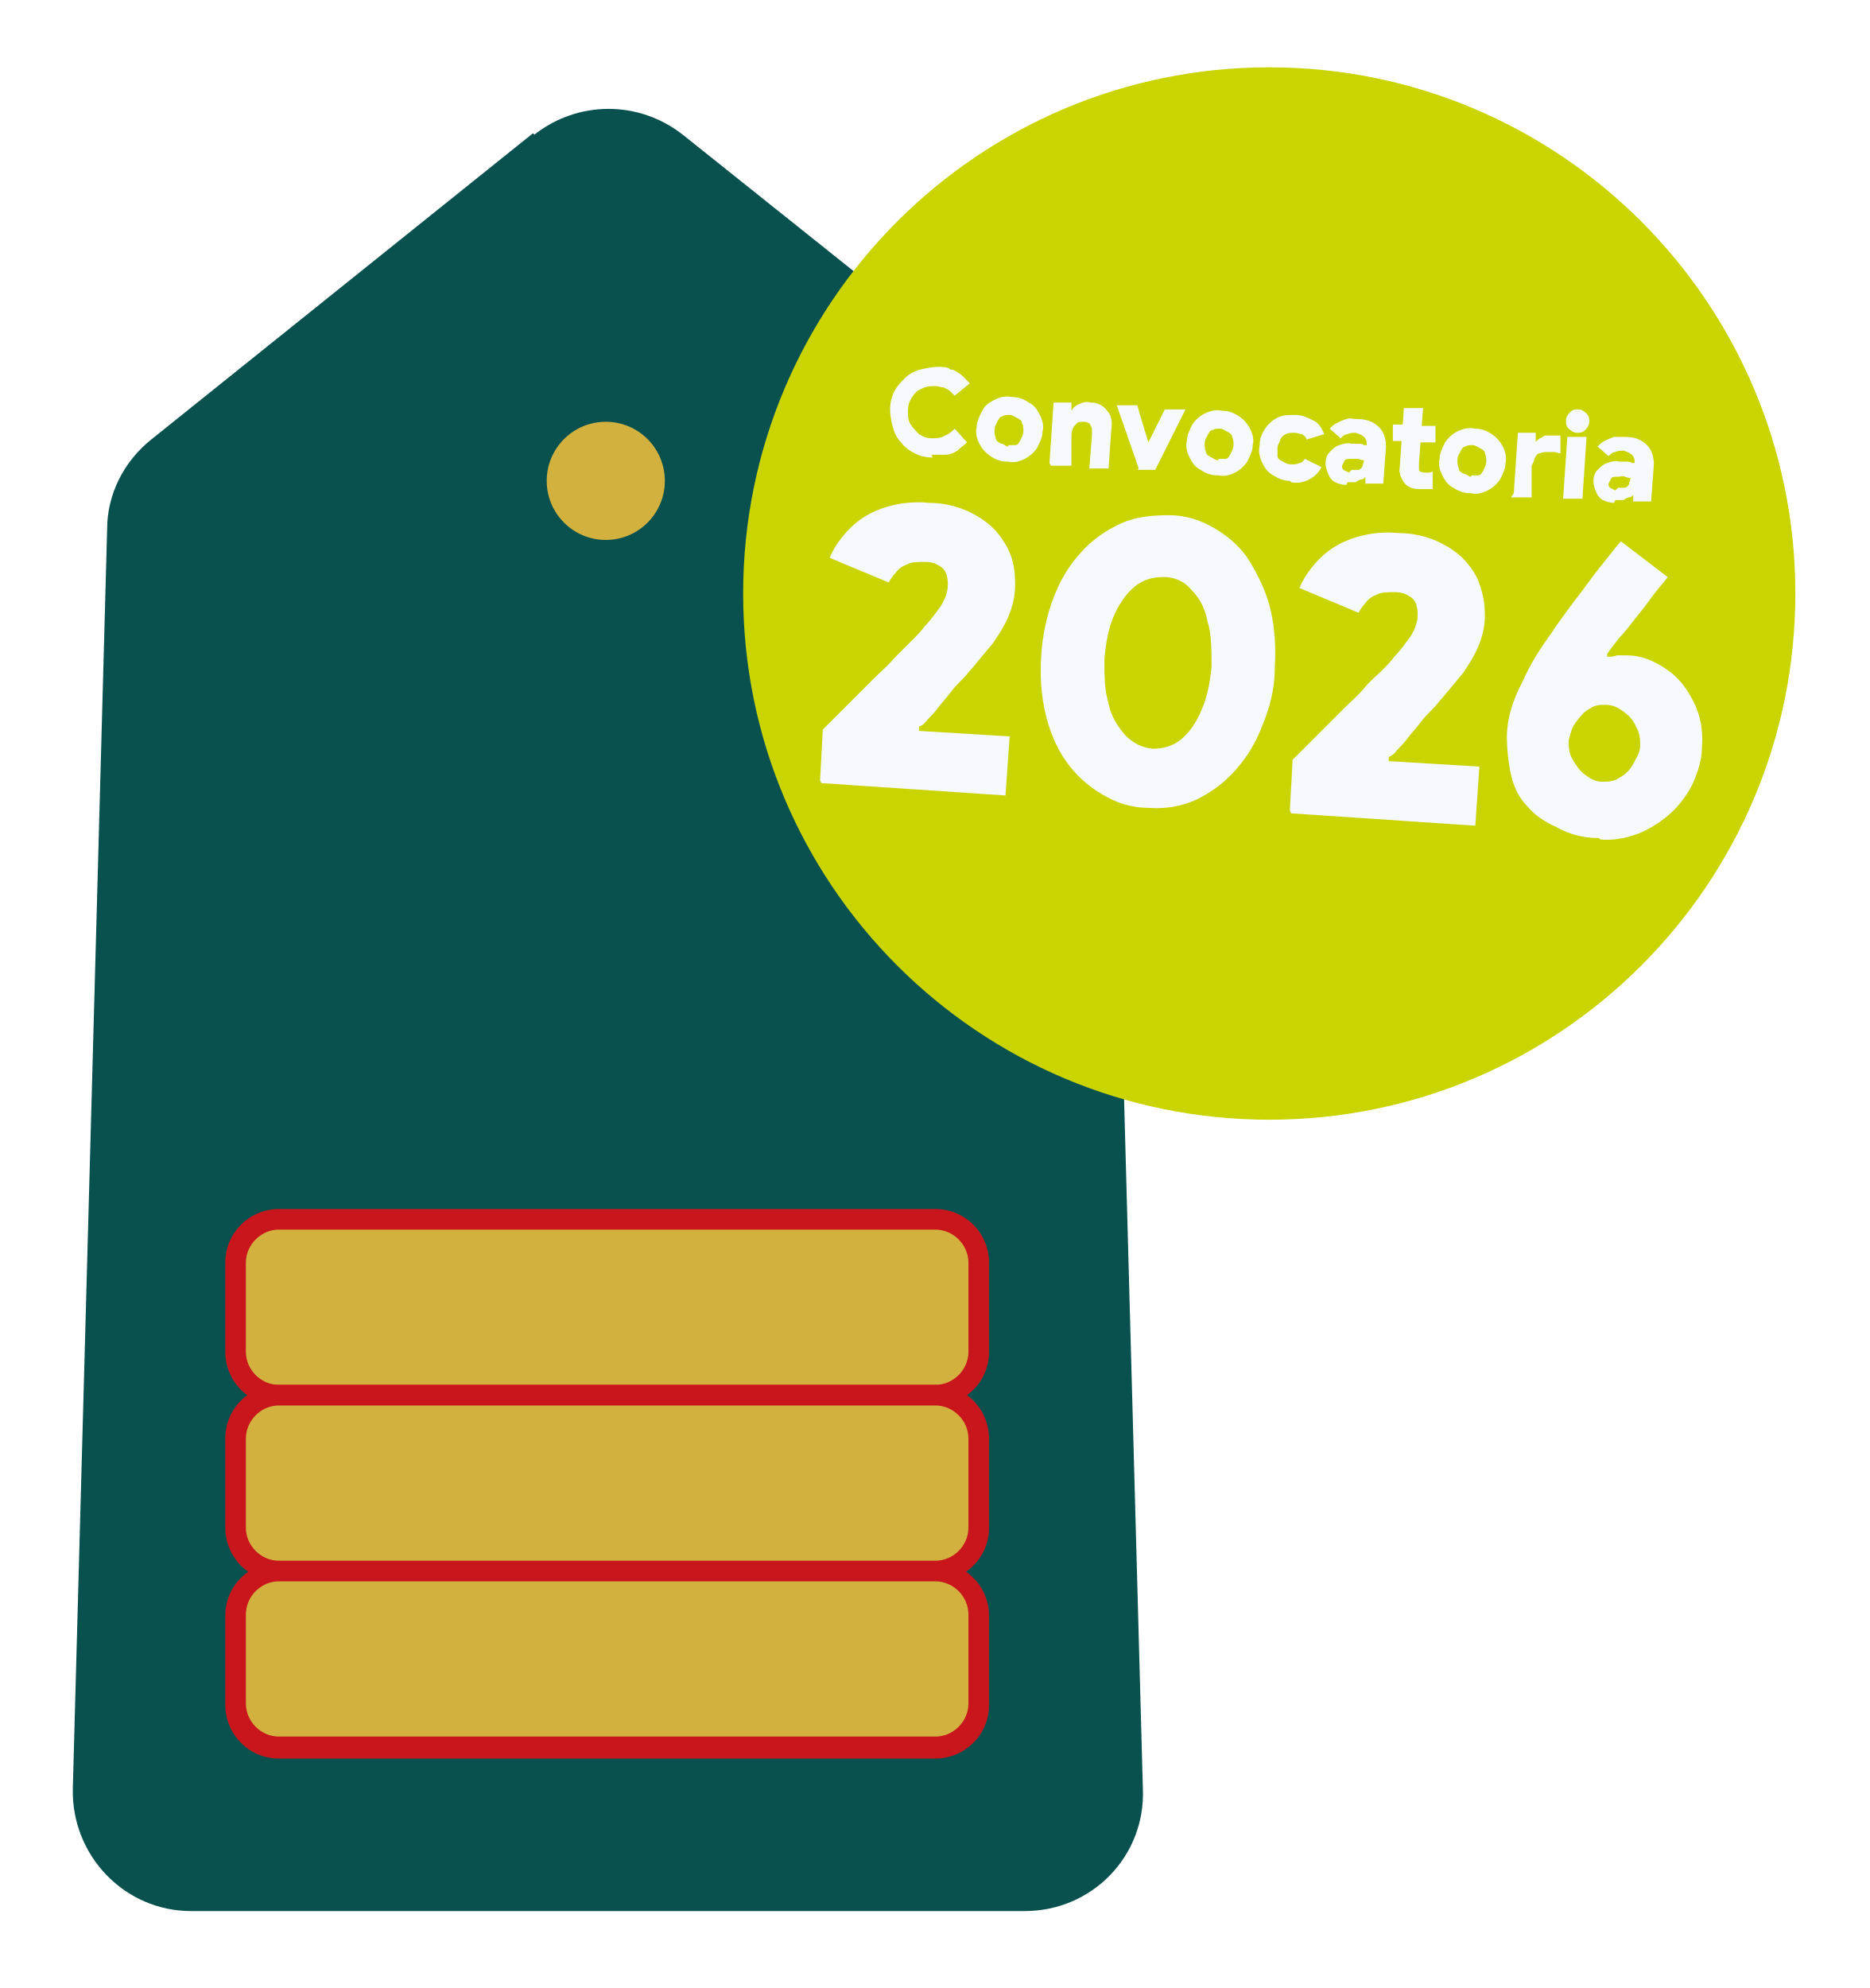
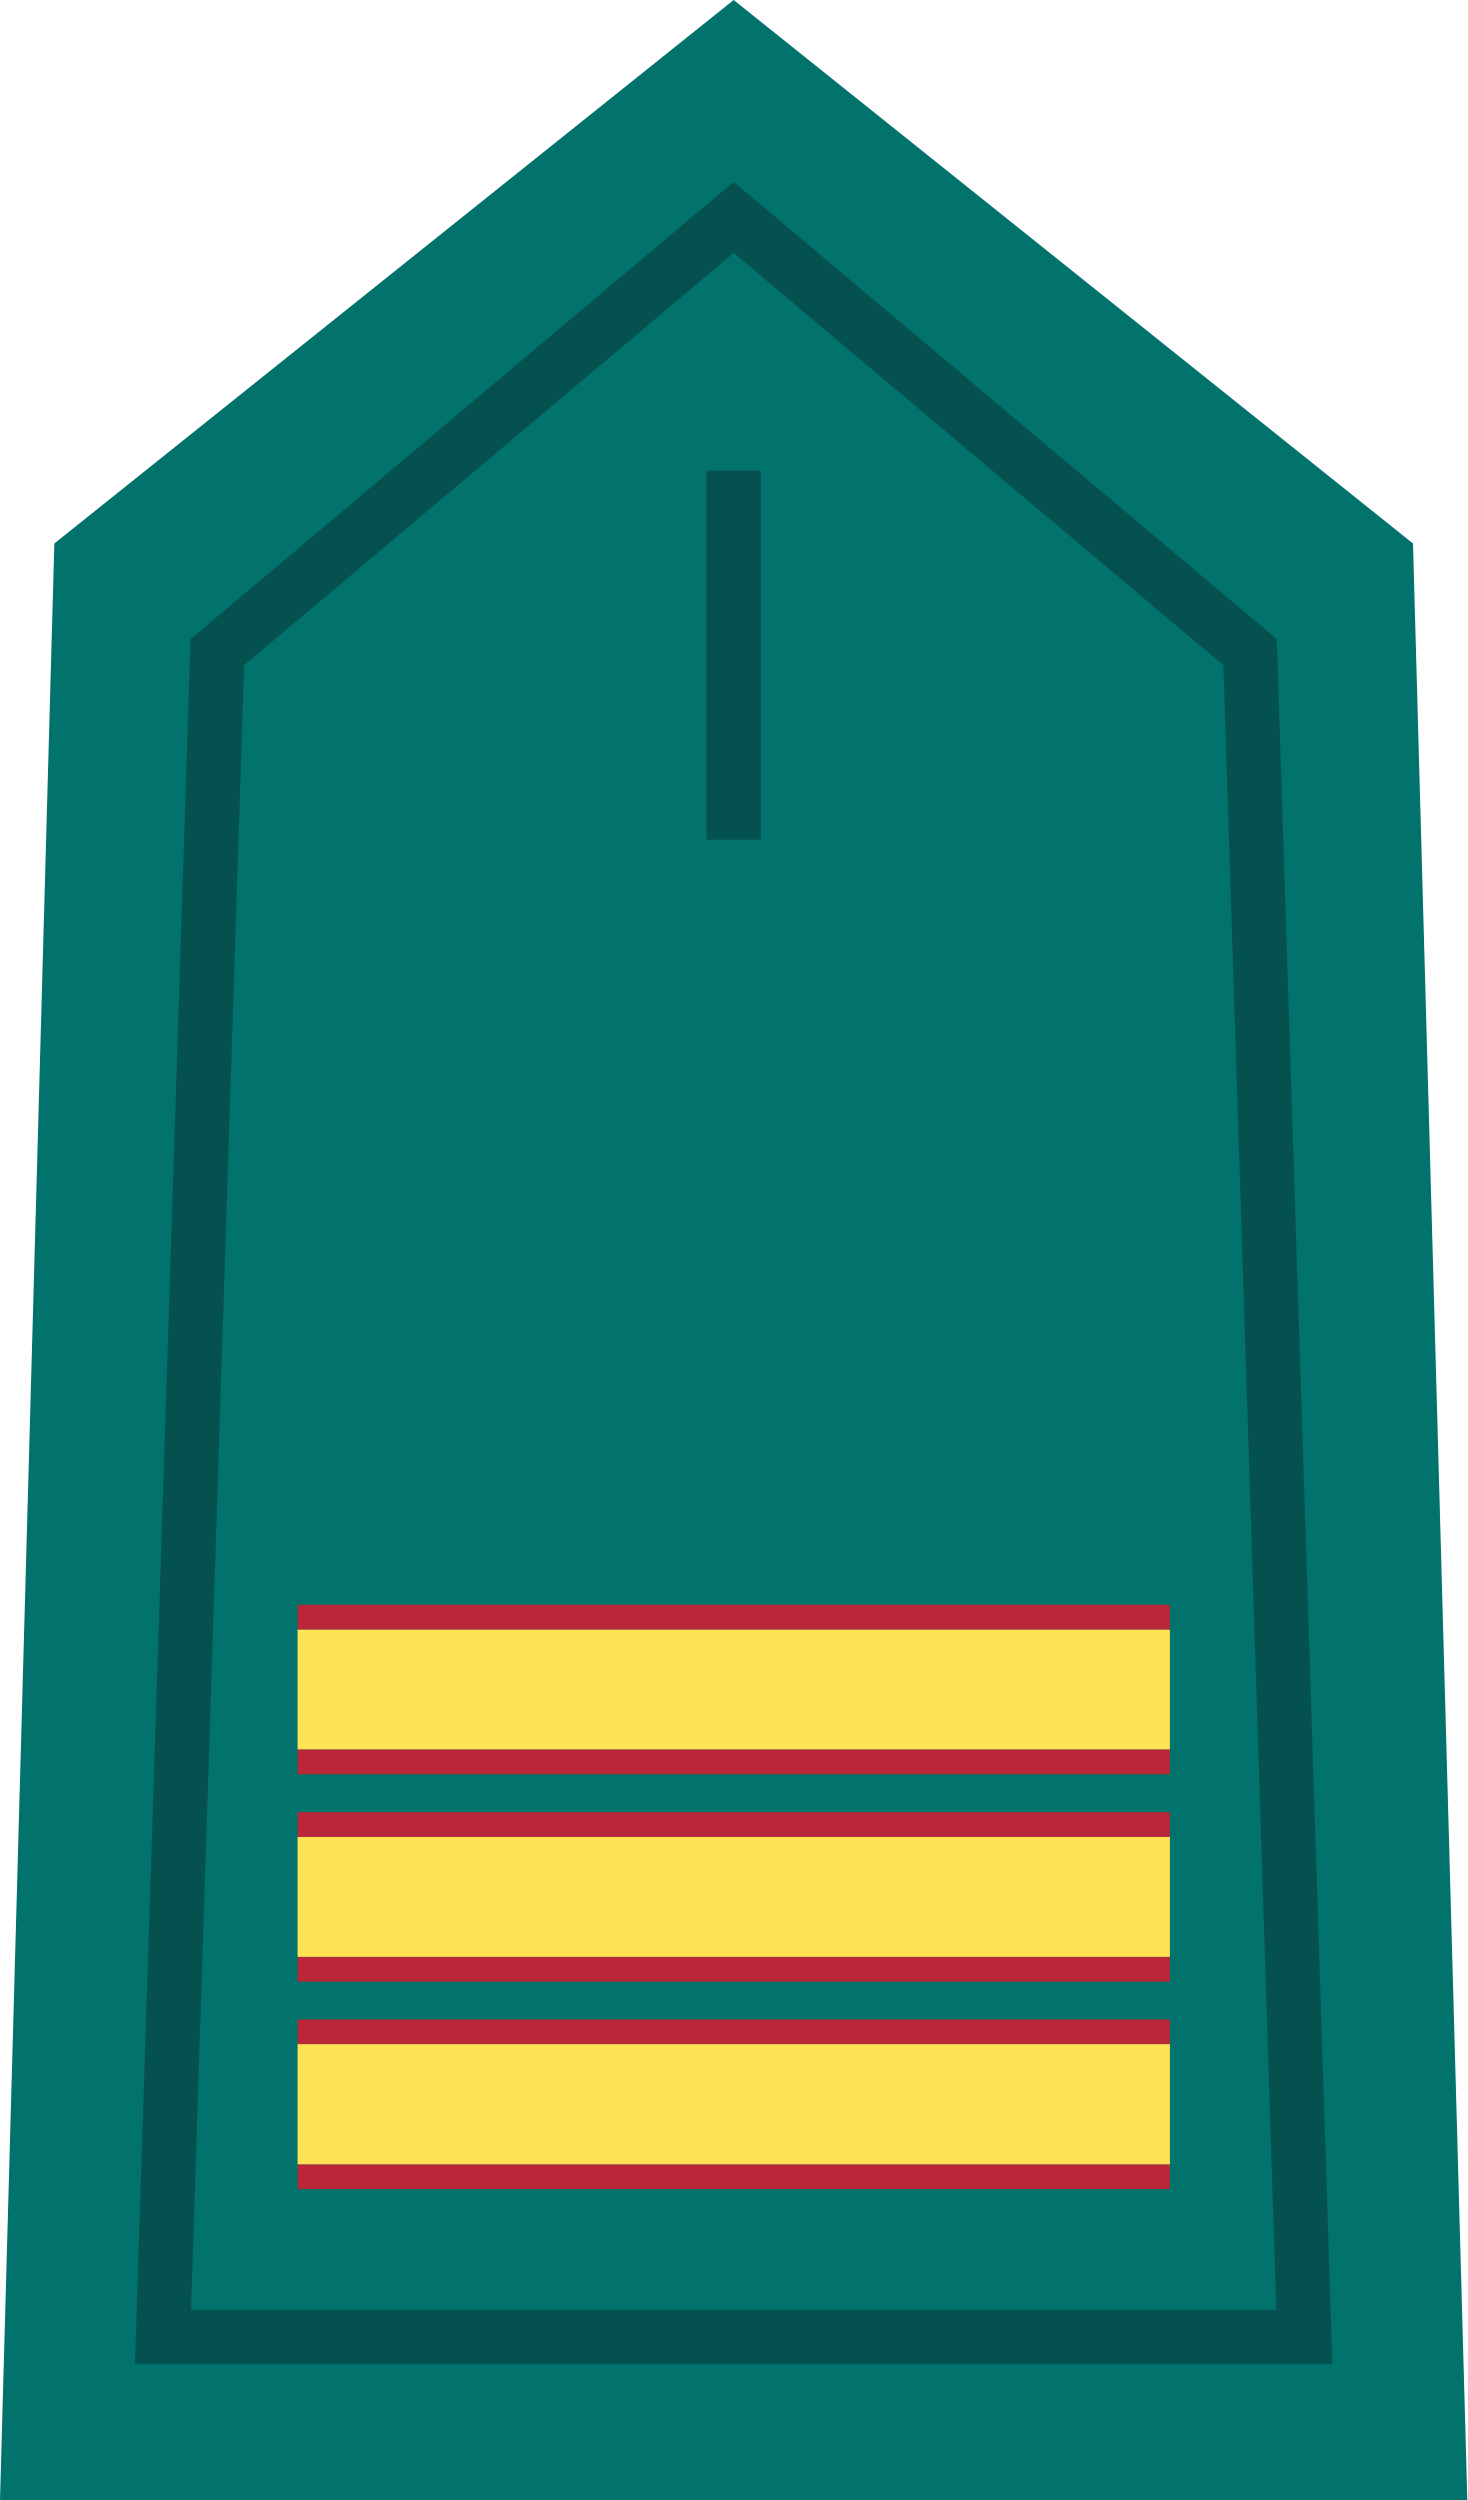
- <svg xmlns="http://www.w3.org/2000/svg" id="Capa_1" data-name="Capa 1" viewBox="0 0 136.1 144.7">
+ <svg xmlns="http://www.w3.org/2000/svg" viewBox="0 0 83.18 141.72">
  <defs>
-     <style>
-       .cls-1 {
-         fill: #c9151c;
-       }
- 
-       .cls-2 {
-         fill: #f6f9fe;
-       }
- 
-       .cls-3 {
-         fill: #08514f;
-       }
- 
-       .cls-4 {
-         fill: #d2b13f;
-       }
- 
-       .cls-5 {
-         fill: #cad400;
-       }
-     </style>
+     <style>.cls-1{fill:#01736c;}.cls-2{fill:#05514f;}.cls-3{fill:#ffe355;}.cls-4{fill:#b92738;}</style>
  </defs>
-   <g>
-     <path class="cls-3" d="M38.8,9.7L11,32c-2,1.6-3.2,4-3.2,6.5l-2.5,91.7c-.1,4.9,3.8,8.9,8.6,8.9h60.7c4.9,0,8.8-4,8.6-8.9l-2.5-91.7c0-2.5-1.3-4.9-3.2-6.5l-27.8-22.2c-3.2-2.5-7.6-2.5-10.8,0Z" />
-     <g>
-       <g>
-         <path class="cls-4" d="M20.3,88.7h47.8c1.7,0,3.1,1.4,3.1,3.1v6.5c0,1.7-1.4,3.1-3.1,3.1H20.3c-1.7,0-3.1-1.4-3.1-3.1v-6.5c0-1.7,1.4-3.1,3.1-3.1Z" />
-         <path class="cls-1" d="M68.1,89.5c1.3,0,2.4,1.1,2.4,2.4v6.5c0,1.3-1.1,2.4-2.4,2.4H20.3c-1.3,0-2.4-1.1-2.4-2.4v-6.5c0-1.3,1.1-2.4,2.4-2.4h47.8M68.1,88H20.3c-2.1,0-3.9,1.7-3.9,3.9v6.5c0,2.1,1.7,3.9,3.9,3.9h47.8c2.1,0,3.9-1.7,3.9-3.9v-6.5c0-2.1-1.7-3.9-3.9-3.9h0Z" />
-       </g>
-       <g>
-         <path class="cls-4" d="M20.3,101.6h47.8c1.7,0,3.1,1.4,3.1,3.1v6.5c0,1.7-1.4,3.1-3.1,3.1H20.3c-1.7,0-3.1-1.4-3.1-3.1v-6.5c0-1.7,1.4-3.1,3.1-3.1Z" />
-         <path class="cls-1" d="M68.1,102.3c1.3,0,2.4,1.1,2.4,2.4v6.5c0,1.3-1.1,2.4-2.4,2.4H20.3c-1.3,0-2.4-1.1-2.4-2.4v-6.5c0-1.3,1.1-2.4,2.4-2.4h47.8M68.1,100.8H20.3c-2.1,0-3.9,1.7-3.9,3.9v6.5c0,2.1,1.7,3.9,3.9,3.9h47.8c2.1,0,3.9-1.7,3.9-3.9v-6.5c0-2.1-1.7-3.9-3.9-3.9h0Z" />
-       </g>
-       <g>
-         <path class="cls-4" d="M20.3,114.4h47.8c1.7,0,3.1,1.4,3.1,3.1v6.5c0,1.7-1.4,3.1-3.1,3.1H20.3c-1.7,0-3.1-1.4-3.1-3.1v-6.5c0-1.7,1.4-3.1,3.1-3.1Z" />
-         <path class="cls-1" d="M68.1,115.1c1.3,0,2.4,1.1,2.4,2.4v6.5c0,1.3-1.1,2.4-2.4,2.4H20.3c-1.3,0-2.4-1.1-2.4-2.4v-6.5c0-1.3,1.1-2.4,2.4-2.4h47.8M68.1,113.7H20.3c-2.1,0-3.9,1.7-3.9,3.9v6.5c0,2.1,1.7,3.9,3.9,3.9h47.8c2.1,0,3.9-1.7,3.9-3.9v-6.5c0-2.1-1.7-3.9-3.9-3.9h0Z" />
-       </g>
-     </g>
-     <circle class="cls-4" cx="44.1" cy="35" r="4.3" />
-   </g>
-   <g>
-     <circle class="cls-5" cx="92.4" cy="43.2" r="38.3" />
-     <g>
-       <g>
-         <path class="cls-2" d="M59.7,56.8l.2-3.7c.2-.2.5-.5.9-.9.4-.4.8-.8,1.3-1.3.5-.5,1-1,1.5-1.5.5-.5,1.1-1,1.5-1.5.5-.5.9-.9,1.3-1.3.4-.4.7-.7.9-1,.5-.5.9-1.1,1.2-1.5.3-.5.5-1,.5-1.5,0-.2,0-.5-.1-.8-.1-.3-.3-.5-.5-.6-.3-.2-.6-.3-1.1-.3-.5,0-1,0-1.3.2-.3.1-.6.3-.8.6-.2.2-.4.5-.5.7l-4.3-1.8c.2-.5.5-1,.9-1.5s.9-1,1.5-1.4c.6-.4,1.3-.7,2.1-.9.8-.2,1.7-.3,2.7-.2,1.4,0,2.6.4,3.6,1,1,.6,1.6,1.3,2.1,2.2s.6,1.8.6,2.8c0,.8-.2,1.6-.5,2.3-.3.7-.7,1.3-1.1,1.9-.5.6-1,1.2-1.5,1.8-.2.2-.4.5-.7.8-.3.3-.6.6-.9,1-.3.4-.6.7-.9,1.1-.3.4-.6.7-.8.9-.2.3-.4.4-.6.5v.3c0,0,6.6.4,6.6.4l-.3,4.3-13.4-.9Z" />
-         <path class="cls-2" d="M83.6,58.8c-1.3,0-2.4-.4-3.4-1-1-.6-1.9-1.4-2.6-2.4-.7-1-1.2-2.2-1.5-3.5s-.4-2.7-.3-4.2c.1-1.5.4-2.9.9-4.2s1.1-2.3,2-3.3c.8-.9,1.8-1.6,2.9-2.1,1.1-.5,2.3-.6,3.5-.6,1.3,0,2.4.4,3.4,1,1,.6,1.9,1.4,2.5,2.4s1.2,2.2,1.5,3.5c.3,1.3.4,2.7.3,4.3,0,1.5-.4,2.9-.9,4.1-.5,1.3-1.1,2.3-2,3.3s-1.8,1.6-2.8,2.1c-1.1.5-2.3.7-3.5.6ZM83.9,54.5c.8,0,1.5-.2,2.1-.7.6-.5,1.1-1.2,1.5-2.2.4-.9.6-2,.7-3.1,0-1.2,0-2.3-.3-3.3-.2-1-.6-1.7-1.2-2.3-.5-.6-1.2-.9-2-.9-.8,0-1.5.2-2.1.7s-1.1,1.2-1.5,2.1c-.4.9-.6,2-.7,3.2,0,1.2,0,2.2.3,3.2.2,1,.7,1.7,1.2,2.3.6.6,1.2.9,2,1Z" />
-         <path class="cls-2" d="M93.9,59l.2-3.7c.2-.2.5-.5.9-.9.4-.4.8-.8,1.3-1.3.5-.5,1-1,1.5-1.5.5-.5,1.1-1,1.5-1.5s.9-.9,1.3-1.3c.4-.4.7-.7.9-1,.5-.5.9-1.1,1.2-1.5.3-.5.5-1,.5-1.5,0-.2,0-.5-.1-.8s-.3-.5-.5-.6c-.3-.2-.6-.3-1.1-.3-.5,0-1,0-1.3.2-.3.1-.6.3-.8.6-.2.2-.4.5-.5.7l-4.3-1.8c.2-.5.5-1,.9-1.5s.9-1,1.5-1.4c.6-.4,1.3-.7,2.1-.9.8-.2,1.7-.3,2.7-.2,1.4,0,2.6.4,3.6,1,1,.6,1.6,1.3,2.1,2.2.4.9.6,1.8.6,2.8,0,.8-.2,1.6-.5,2.3s-.7,1.3-1.1,1.9c-.5.6-1,1.2-1.5,1.8-.2.2-.4.5-.7.8-.3.3-.6.6-.9,1-.3.4-.6.7-.9,1.1s-.6.7-.8.9c-.2.3-.4.4-.6.5v.3c0,0,6.6.4,6.6.4l-.3,4.3-13.4-.9Z" />
-         <path class="cls-2" d="M116.4,61c-1.2,0-2.2-.3-3.1-.8-.9-.4-1.6-.9-2.1-1.5-.6-.6-1-1.4-1.2-2.3-.2-.9-.3-1.9-.3-2.8,0-1.2.4-2.6,1.1-3.9.6-1.4,1.4-2.6,2.2-3.7.3-.5.7-1,1.2-1.7.5-.7,1-1.3,1.5-2s1-1.3,1.4-1.8c.4-.5.7-.9.9-1.1l3.4,2.6c-.1.2-.4.5-.8,1-.4.5-.8,1.1-1.3,1.7-.5.6-.9,1.2-1.4,1.7-.4.5-.7.9-.9,1.2v.2c.3,0,.5,0,.7-.1.2,0,.4,0,.7,0,1.1,0,2,.4,2.9,1,.9.6,1.5,1.4,2,2.4.5,1,.7,2.1.6,3.3,0,.9-.3,1.8-.7,2.7-.4.8-1,1.6-1.7,2.2-.7.6-1.5,1.1-2.3,1.4s-1.8.5-2.7.4ZM116.6,56.9c.4,0,.9,0,1.3-.3.4-.2.8-.6,1-1s.5-.8.5-1.3c0-.5,0-.9-.3-1.4-.2-.5-.5-.8-.9-1.1-.4-.3-.8-.5-1.3-.5-.4,0-.8,0-1.2.3-.4.2-.7.6-1,1-.3.4-.4.9-.5,1.3,0,.5,0,.9.3,1.4s.5.8.9,1.1c.4.3.8.5,1.2.5Z" />
-       </g>
-       <g>
-         <path class="cls-2" d="M67.9,33.3c-.5,0-.9-.1-1.3-.3s-.7-.4-1-.8c-.3-.3-.5-.7-.6-1.1-.1-.4-.2-.8-.2-1.3s.1-.9.3-1.3c.2-.4.5-.7.8-1,.3-.3.7-.5,1.1-.6.4-.1.9-.2,1.3-.2.3,0,.7,0,.9.2.3,0,.5.2.8.4.2.2.4.4.6.6l-1.1.9c0,0-.2-.2-.3-.3-.1-.1-.3-.2-.5-.3-.2,0-.4-.1-.6-.1-.3,0-.7,0-1,.2-.3.1-.5.3-.7.6-.2.3-.3.6-.3,1,0,.4,0,.7.2,1s.4.5.6.7c.3.2.6.3.9.3.4,0,.7,0,1-.2.3-.1.5-.3.7-.5l.9,1c-.2.2-.5.4-.7.6-.3.2-.6.3-.9.3s-.7,0-1,0Z" />
-         <path class="cls-2" d="M73.3,33.6c-.5,0-.9-.2-1.2-.4s-.6-.5-.8-.9c-.2-.4-.3-.8-.2-1.2,0-.4.2-.8.4-1.2s.5-.6.9-.8c.4-.2.8-.3,1.3-.2.5,0,.9.2,1.2.4.4.2.6.5.8.9.2.4.3.8.2,1.2,0,.4-.2.8-.4,1.2-.2.3-.5.6-.9.8-.4.2-.8.3-1.2.2ZM73.4,32.4c.2,0,.4,0,.5,0,.2,0,.3-.2.4-.4.1-.2.2-.4.2-.6,0-.2,0-.4-.1-.6,0-.2-.2-.3-.4-.4-.2-.1-.3-.2-.5-.2-.2,0-.4,0-.5.1-.2,0-.3.2-.4.4-.1.2-.2.4-.2.6,0,.2,0,.4.1.6,0,.2.2.3.4.4.2,0,.3.2.5.2Z" />
-         <path class="cls-2" d="M76.4,33.7l.3-4.4h1.3c0,0,0,.6,0,.6h0c.1-.2.3-.4.6-.5.2-.1.5-.2.8-.1.5,0,.9.2,1.2.6.3.3.4.8.3,1.4l-.2,2.8h-1.4c0,0,.2-2.5.2-2.5,0-.3,0-.5-.1-.6,0-.2-.3-.3-.5-.3-.2,0-.4,0-.5.1-.1.1-.2.2-.3.4s-.1.4-.1.6v2.1c-.1,0-1.5,0-1.5,0Z" />
-         <path class="cls-2" d="M82.9,34.1l-1.6-4.6h1.5c0,.1.8,2.7.8,2.7h0s1.2-2.4,1.2-2.4h1.5c0,0-2.2,4.4-2.2,4.4h-1.3Z" />
-         <path class="cls-2" d="M88.6,34.6c-.5,0-.9-.2-1.2-.4-.4-.2-.6-.5-.8-.9-.2-.4-.3-.8-.2-1.2,0-.4.2-.8.4-1.2.2-.3.5-.6.9-.8.4-.2.8-.3,1.3-.2.5,0,.9.2,1.2.4.3.2.6.5.8.9.2.4.3.8.2,1.2,0,.4-.2.8-.4,1.2-.2.3-.5.6-.9.8-.4.2-.8.3-1.2.2ZM88.7,33.4c.2,0,.4,0,.5,0,.2,0,.3-.2.4-.4.1-.2.2-.4.2-.6,0-.2,0-.4-.1-.6,0-.2-.2-.3-.4-.4-.2-.1-.3-.2-.5-.2-.2,0-.4,0-.5.1-.2,0-.3.2-.4.4-.1.2-.2.3-.2.6,0,.2,0,.4.1.6,0,.2.2.3.4.4s.3.2.5.2Z" />
-         <path class="cls-2" d="M93.9,35c-.5,0-.9-.2-1.2-.4-.4-.2-.6-.5-.8-.9-.2-.4-.3-.8-.2-1.3,0-.5.2-.9.4-1.2.2-.3.5-.6.9-.8.4-.2.8-.2,1.3-.2.5,0,.9.2,1.3.4.4.2.6.5.8,1l-1.3.4c0-.2-.2-.3-.3-.4-.2,0-.3-.1-.6-.1-.2,0-.4,0-.6.1s-.3.2-.4.4c0,.2-.2.3-.2.6,0,.2,0,.4,0,.6,0,.2.2.3.4.4.2.1.3.2.6.2.2,0,.4,0,.6-.1.2,0,.3-.2.4-.3l1.2.6c-.2.4-.5.7-.9.9-.4.2-.8.3-1.3.2Z" />
-         <path class="cls-2" d="M98,35.3c-.3,0-.6-.1-.8-.2-.2-.1-.4-.3-.5-.6-.1-.2-.2-.5-.2-.8,0-.3.1-.6.3-.8.2-.2.4-.4.7-.5.3-.1.6-.2.9-.1.2,0,.3,0,.5,0,.1,0,.3,0,.4.1,0,0,.2,0,.2,0h0c0-.2,0-.4-.2-.6-.1-.1-.3-.2-.6-.3-.2,0-.4,0-.6.1-.2,0-.4.2-.5.3l-.8-.7c.2-.2.3-.3.5-.4.2-.1.4-.2.7-.3s.5,0,.8,0c.7,0,1.2.2,1.6.6.3.3.5.8.5,1.4l-.2,2.7h-1.3c0,0,0-.5,0-.5h0c0,0-.1.2-.3.2-.1,0-.3.1-.4.2-.2,0-.3,0-.6,0ZM98.4,34.2c.2,0,.4,0,.5,0,.1,0,.3-.2.3-.3s.1-.3.1-.4c0,0-.2,0-.4-.1-.1,0-.3,0-.5,0-.3,0-.4,0-.5.1,0,0-.1.2-.2.4,0,.1,0,.2.1.3,0,0,.2.1.4.2Z" />
-         <path class="cls-2" d="M101.4,32.1v-1.2c0,0,.8,0,.8,0v1.2c0,0-.8,0-.8,0ZM103.3,35.6c-.5,0-.9-.2-1.1-.5-.2-.3-.4-.7-.3-1.1l.3-4.3h1.4c0,0-.3,4-.3,4,0,.2,0,.4,0,.5,0,.1.2.2.4.2,0,0,.2,0,.3,0,0,0,.2,0,.3-.1v1.3c-.2,0-.4,0-.5,0-.1,0-.3,0-.4,0ZM103.4,32.2v-1.2c0,0,1.1,0,1.1,0v1.2c0,0-1.1,0-1.1,0Z" />
-         <path class="cls-2" d="M107,35.9c-.5,0-.9-.2-1.2-.4-.4-.2-.6-.5-.8-.9-.2-.4-.3-.8-.2-1.2,0-.4.2-.8.4-1.2.2-.3.5-.6.9-.8.4-.2.8-.3,1.3-.2.5,0,.9.2,1.2.4.3.2.6.5.8.9.2.4.3.8.2,1.2,0,.4-.2.8-.4,1.2-.2.3-.5.6-.9.8-.4.2-.8.3-1.2.2ZM107.1,34.6c.2,0,.4,0,.5,0,.2,0,.3-.2.4-.4.1-.2.2-.4.2-.6,0-.2,0-.4-.1-.6,0-.2-.2-.3-.4-.4s-.3-.2-.5-.2c-.2,0-.4,0-.5.1-.2,0-.3.2-.4.4-.1.2-.2.3-.2.6,0,.2,0,.4.1.6,0,.2.2.3.4.4.2,0,.3.2.5.2Z" />
-         <path class="cls-2" d="M110.2,35.9l.3-4.4h1.3c0,0,0,.7,0,.7h0c0-.1.2-.2.3-.3.1,0,.3-.2.4-.2.2,0,.3,0,.5,0,.1,0,.2,0,.3,0,0,0,.2,0,.3,0v1.3c-.2,0-.3-.1-.5-.1-.1,0-.2,0-.4,0-.2,0-.4,0-.6.1-.2,0-.3.2-.4.4,0,.2-.2.4-.2.6v2.2c-.1,0-1.5,0-1.5,0Z" />
-         <path class="cls-2" d="M113.8,36.2l.3-4.4h1.4c0,0-.3,4.5-.3,4.5h-1.4ZM114.8,31.5c-.2,0-.4-.1-.6-.3-.2-.2-.2-.4-.2-.6,0-.2.1-.4.3-.6.2-.2.4-.2.6-.2.2,0,.4.1.6.3.2.2.2.4.2.6,0,.2-.1.4-.3.6s-.4.2-.6.2Z" />
-         <path class="cls-2" d="M117.5,36.6c-.3,0-.6-.1-.8-.2-.2-.1-.4-.3-.5-.6-.1-.2-.2-.5-.2-.8,0-.3.1-.6.3-.8s.4-.4.7-.5c.3-.1.6-.2.9-.1.2,0,.3,0,.5,0,.1,0,.3,0,.4.1.1,0,.2,0,.2,0h0c0-.2,0-.4-.2-.6-.1-.1-.3-.2-.6-.3-.2,0-.4,0-.6.1-.2,0-.4.2-.5.3l-.8-.7c.2-.2.3-.3.5-.4.2-.1.4-.2.7-.3.2,0,.5,0,.8,0,.7,0,1.2.2,1.6.6.3.3.5.8.5,1.4l-.2,2.7h-1.3c0,0,0-.5,0-.5h0c0,0-.1.2-.3.2-.1,0-.3.1-.4.2-.2,0-.3,0-.6,0ZM117.8,35.5c.2,0,.4,0,.5,0s.3-.2.3-.3c0-.1.1-.3.1-.4,0,0-.2,0-.4-.1s-.3,0-.5,0c-.3,0-.4,0-.5.1,0,0-.1.2-.2.4,0,.1,0,.2.1.3,0,0,.2.1.4.2Z" />
-       </g>
+   <g id="Capa_2" data-name="Capa 2">
+     <g id="Capa_1-2" data-name="Capa 1">
+       <polygon class="cls-1" points="41.59 0 3.08 30.81 0 141.72 83.18 141.72 80.1 30.81 41.59 0" />
+       <path class="cls-2" d="M10.83,130.94H72.35l-3-93.23L41.59,14.34,13.84,37.71ZM75.53,134H7.65L10.8,36.23,41.59,10.31,72.38,36.23Z" />
+       <rect class="cls-2" x="40.05" y="26.68" width="3.08" height="20.92" />
+       <rect class="cls-3" x="16.87" y="92.37" width="49.45" height="6.81" />
+       <rect class="cls-3" x="16.87" y="104.12" width="49.45" height="6.81" />
+       <rect class="cls-4" x="16.87" y="99.18" width="49.45" height="1.4" />
+       <rect class="cls-4" x="16.87" y="90.97" width="49.45" height="1.4" />
+       <rect class="cls-4" x="16.87" y="110.94" width="49.45" height="1.4" />
+       <rect class="cls-4" x="16.87" y="102.73" width="49.45" height="1.4" />
+       <rect class="cls-4" x="16.87" y="122.69" width="49.45" height="1.4" />
+       <rect class="cls-4" x="16.87" y="114.48" width="49.45" height="1.4" />
+       <rect class="cls-3" x="16.87" y="115.88" width="49.45" height="6.81" />
    </g>
  </g>
</svg>
